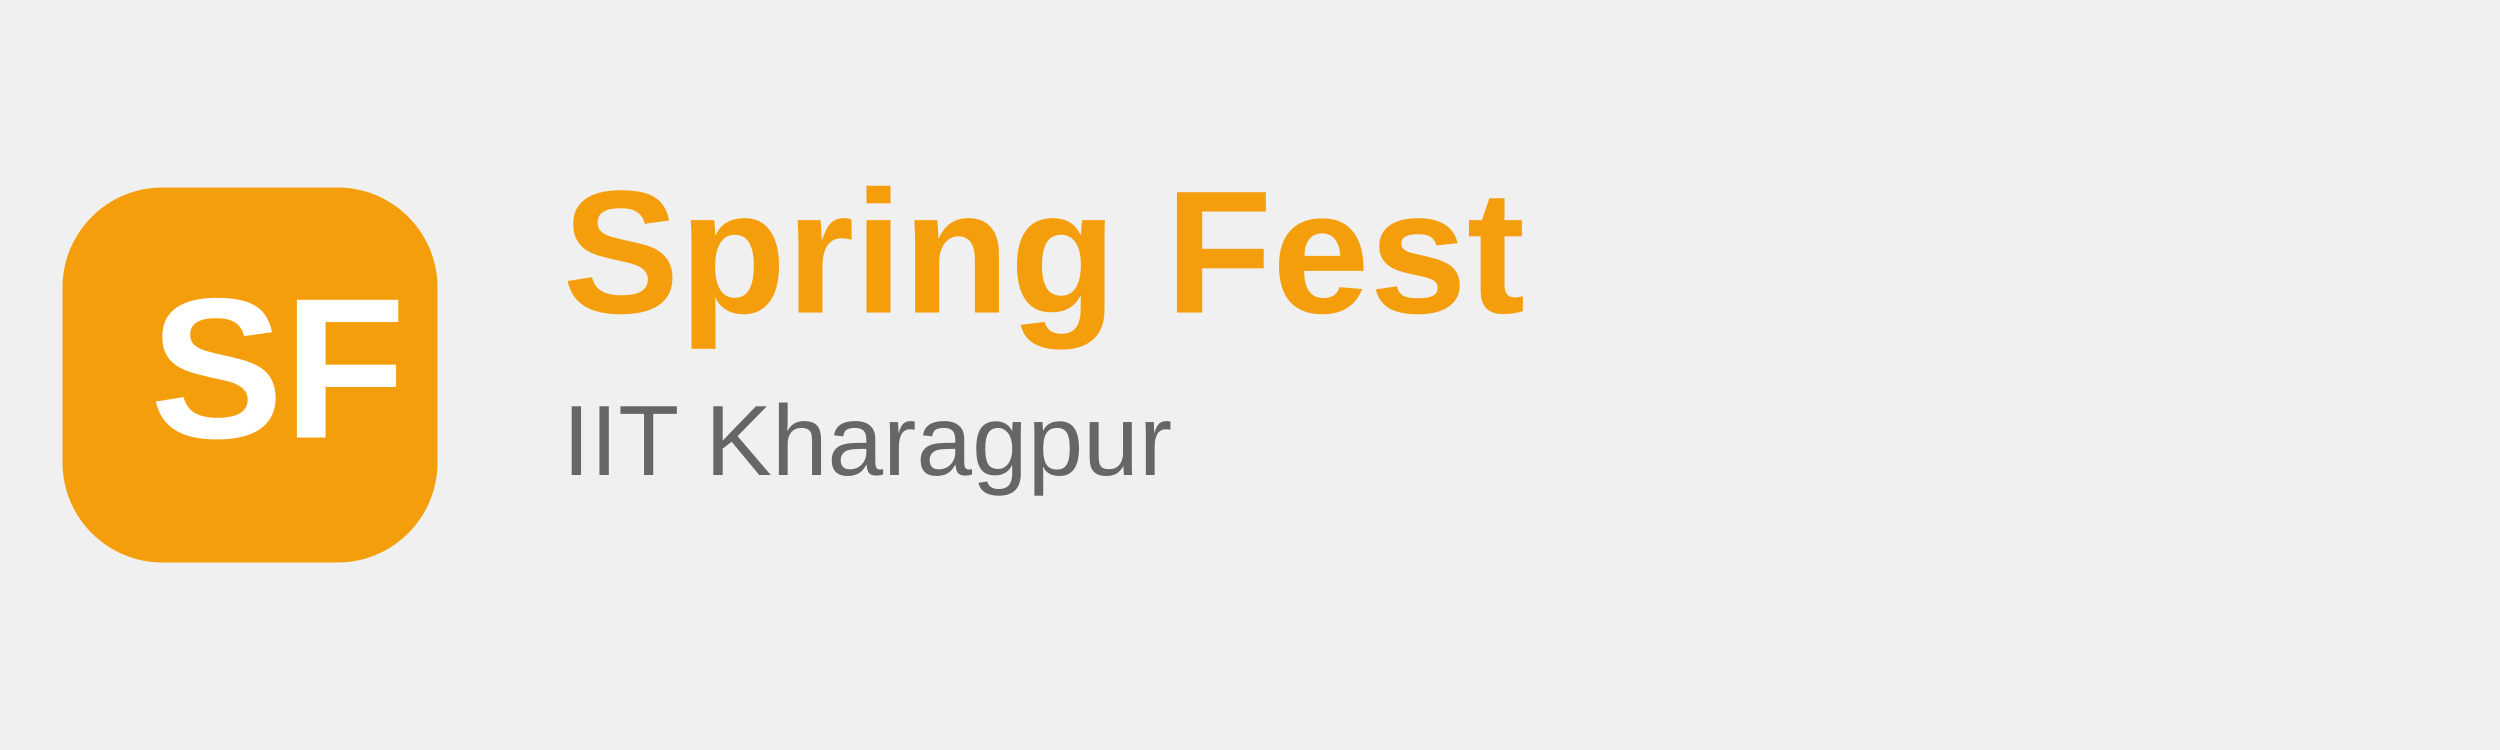
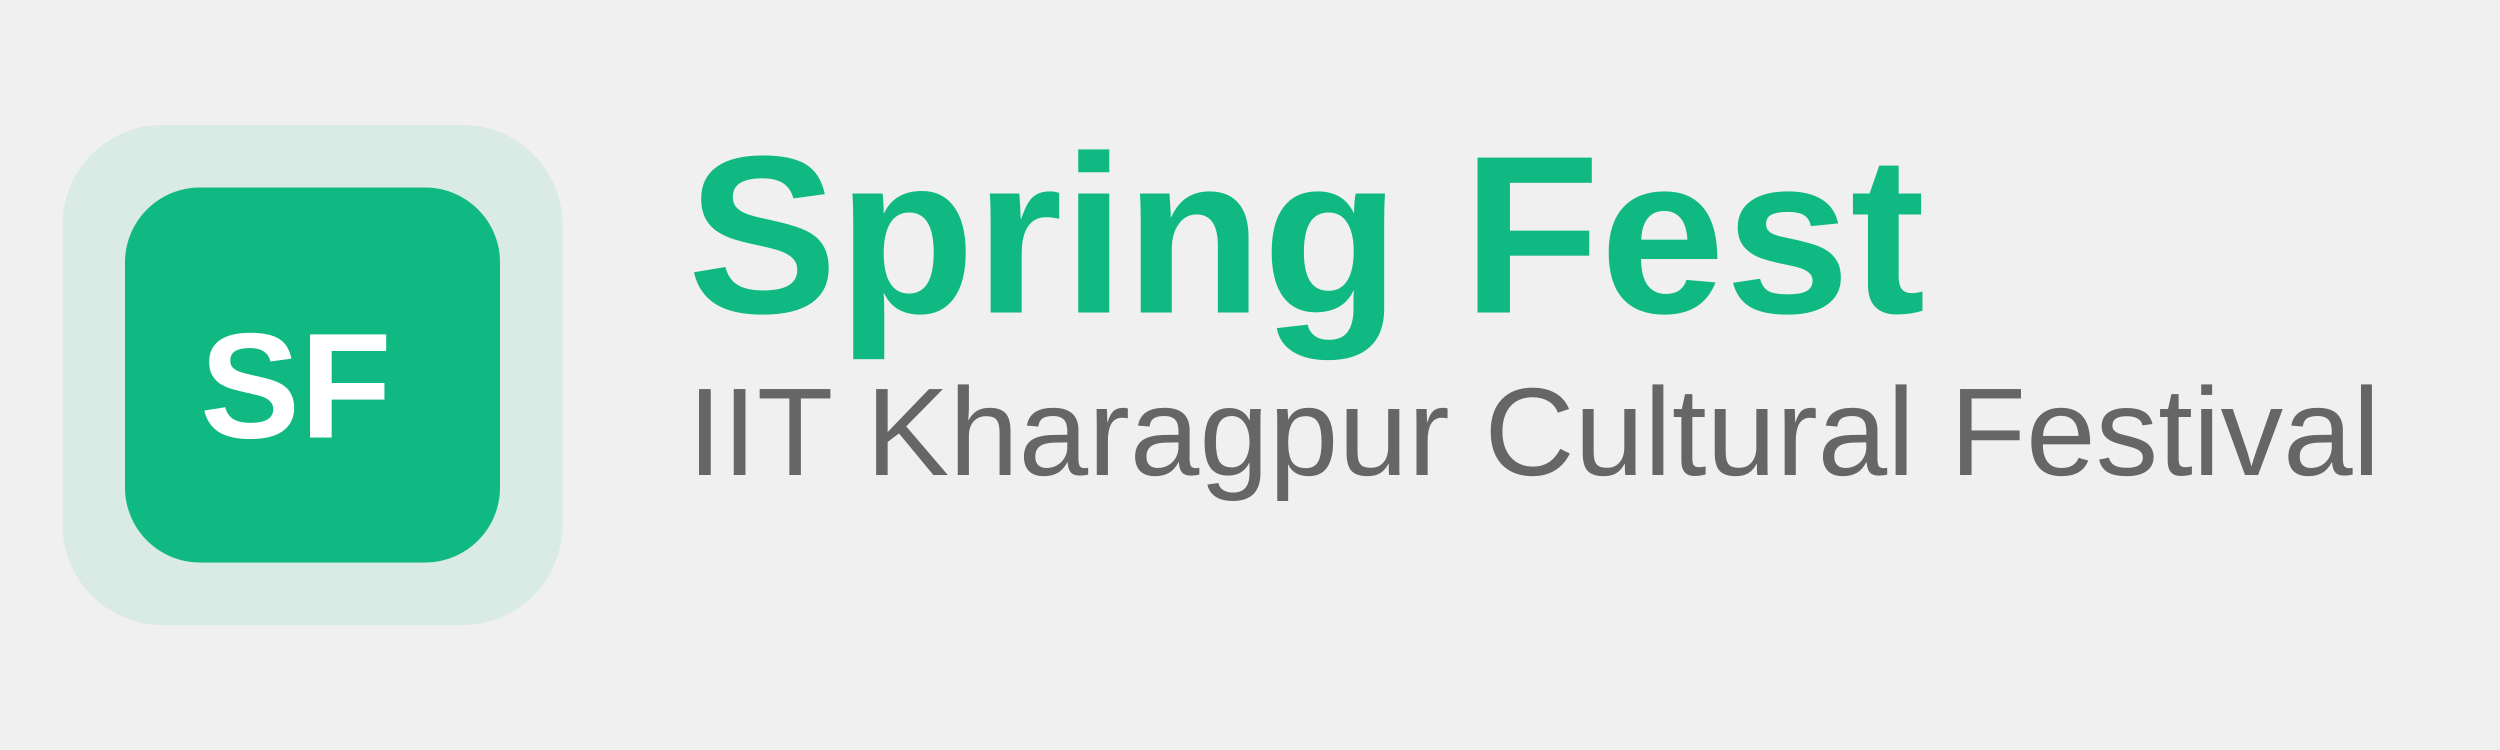
<svg xmlns="http://www.w3.org/2000/svg" width="200" height="60" viewBox="0 0 200 60" fill="none">
-   <rect x="5" y="15" width="30" height="30" rx="8" fill="#F59E0B" />
-   <text x="12" y="35" font-family="Arial, sans-serif" font-size="16" font-weight="bold" fill="white">SF</text>
-   <text x="45" y="25" font-family="Arial, sans-serif" font-size="14" font-weight="bold" fill="#F59E0B">Spring Fest</text>
-   <text x="45" y="38" font-family="Arial, sans-serif" font-size="8" fill="#666">IIT Kharagpur</text>
+   <rect x="5" y="10" width="40" height="40" rx="8" fill="#10B981" opacity="0.1" />
+   <rect x="10" y="15" width="30" height="30" rx="6" fill="#10B981" />
+   <text x="16" y="35" font-family="Arial, sans-serif" font-size="12" font-weight="bold" fill="white">SF</text>
+   <text x="55" y="25" font-family="Arial, sans-serif" font-size="18" font-weight="bold" fill="#10B981">Spring Fest</text>
+   <text x="55" y="38" font-family="Arial, sans-serif" font-size="10" fill="#666">IIT Kharagpur Cultural Festival</text>
</svg>
